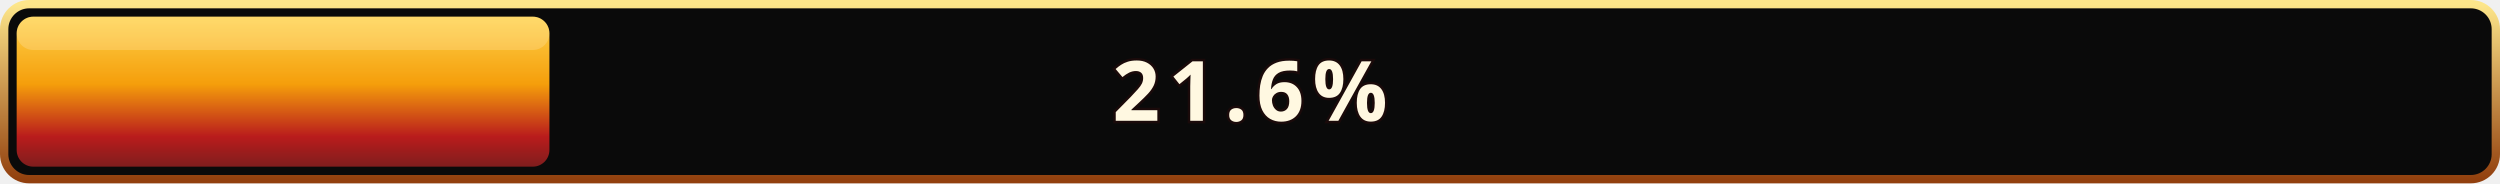
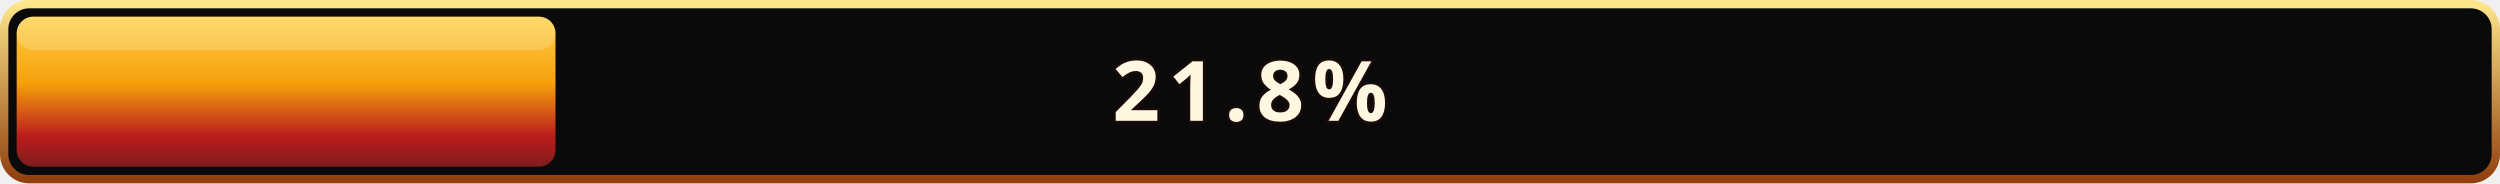
- <svg xmlns="http://www.w3.org/2000/svg" width="600" height="44" viewBox="0 0 600 44" role="img" aria-label="Progress 21.6%">
+ <svg xmlns="http://www.w3.org/2000/svg" width="600" height="44" viewBox="0 0 600 44" role="img" aria-label="Progress 21.8%">
  <defs>
    <linearGradient id="fillGrad" x1="0" y1="0" x2="0" y2="1">
      <stop offset="0%" stop-color="#ffd24a" />
      <stop offset="45%" stop-color="#f59e0b" />
      <stop offset="80%" stop-color="#b91c1c" />
      <stop offset="100%" stop-color="#7f1d1d" />
    </linearGradient>
    <linearGradient id="borderGrad" x1="0" y1="0" x2="0" y2="1">
      <stop offset="0%" stop-color="#fde68a" />
      <stop offset="100%" stop-color="#92400e" />
    </linearGradient>
  </defs>
  <rect x="1" y="1" width="598" height="42" rx="6" ry="6" fill="#0a0a0a" stroke="url(#borderGrad)" stroke-width="2" />
-   <rect x="4" y="4" width="127.86" height="36" rx="4" ry="4" fill="url(#fillGrad)" />
-   <rect x="4" y="4" width="127.86" height="8" rx="4" ry="4" fill="#ffffff" opacity="0.18" />
+   <rect x="4" y="4" width="129.32" height="36" rx="4" ry="4" fill="url(#fillGrad)" />
+   <rect x="4" y="4" width="129.32" height="8" rx="4" ry="4" fill="#ffffff" opacity="0.18" />
  <text x="300" y="29" font-family="Impact, 'Arial Black', sans-serif" font-size="20" font-weight="900" text-anchor="middle" fill="#fff8e1" stroke="#1a0a0a" stroke-width="1.2" paint-order="stroke fill" letter-spacing="2">
-     21.6%
+     21.8%
  </text>
</svg>
